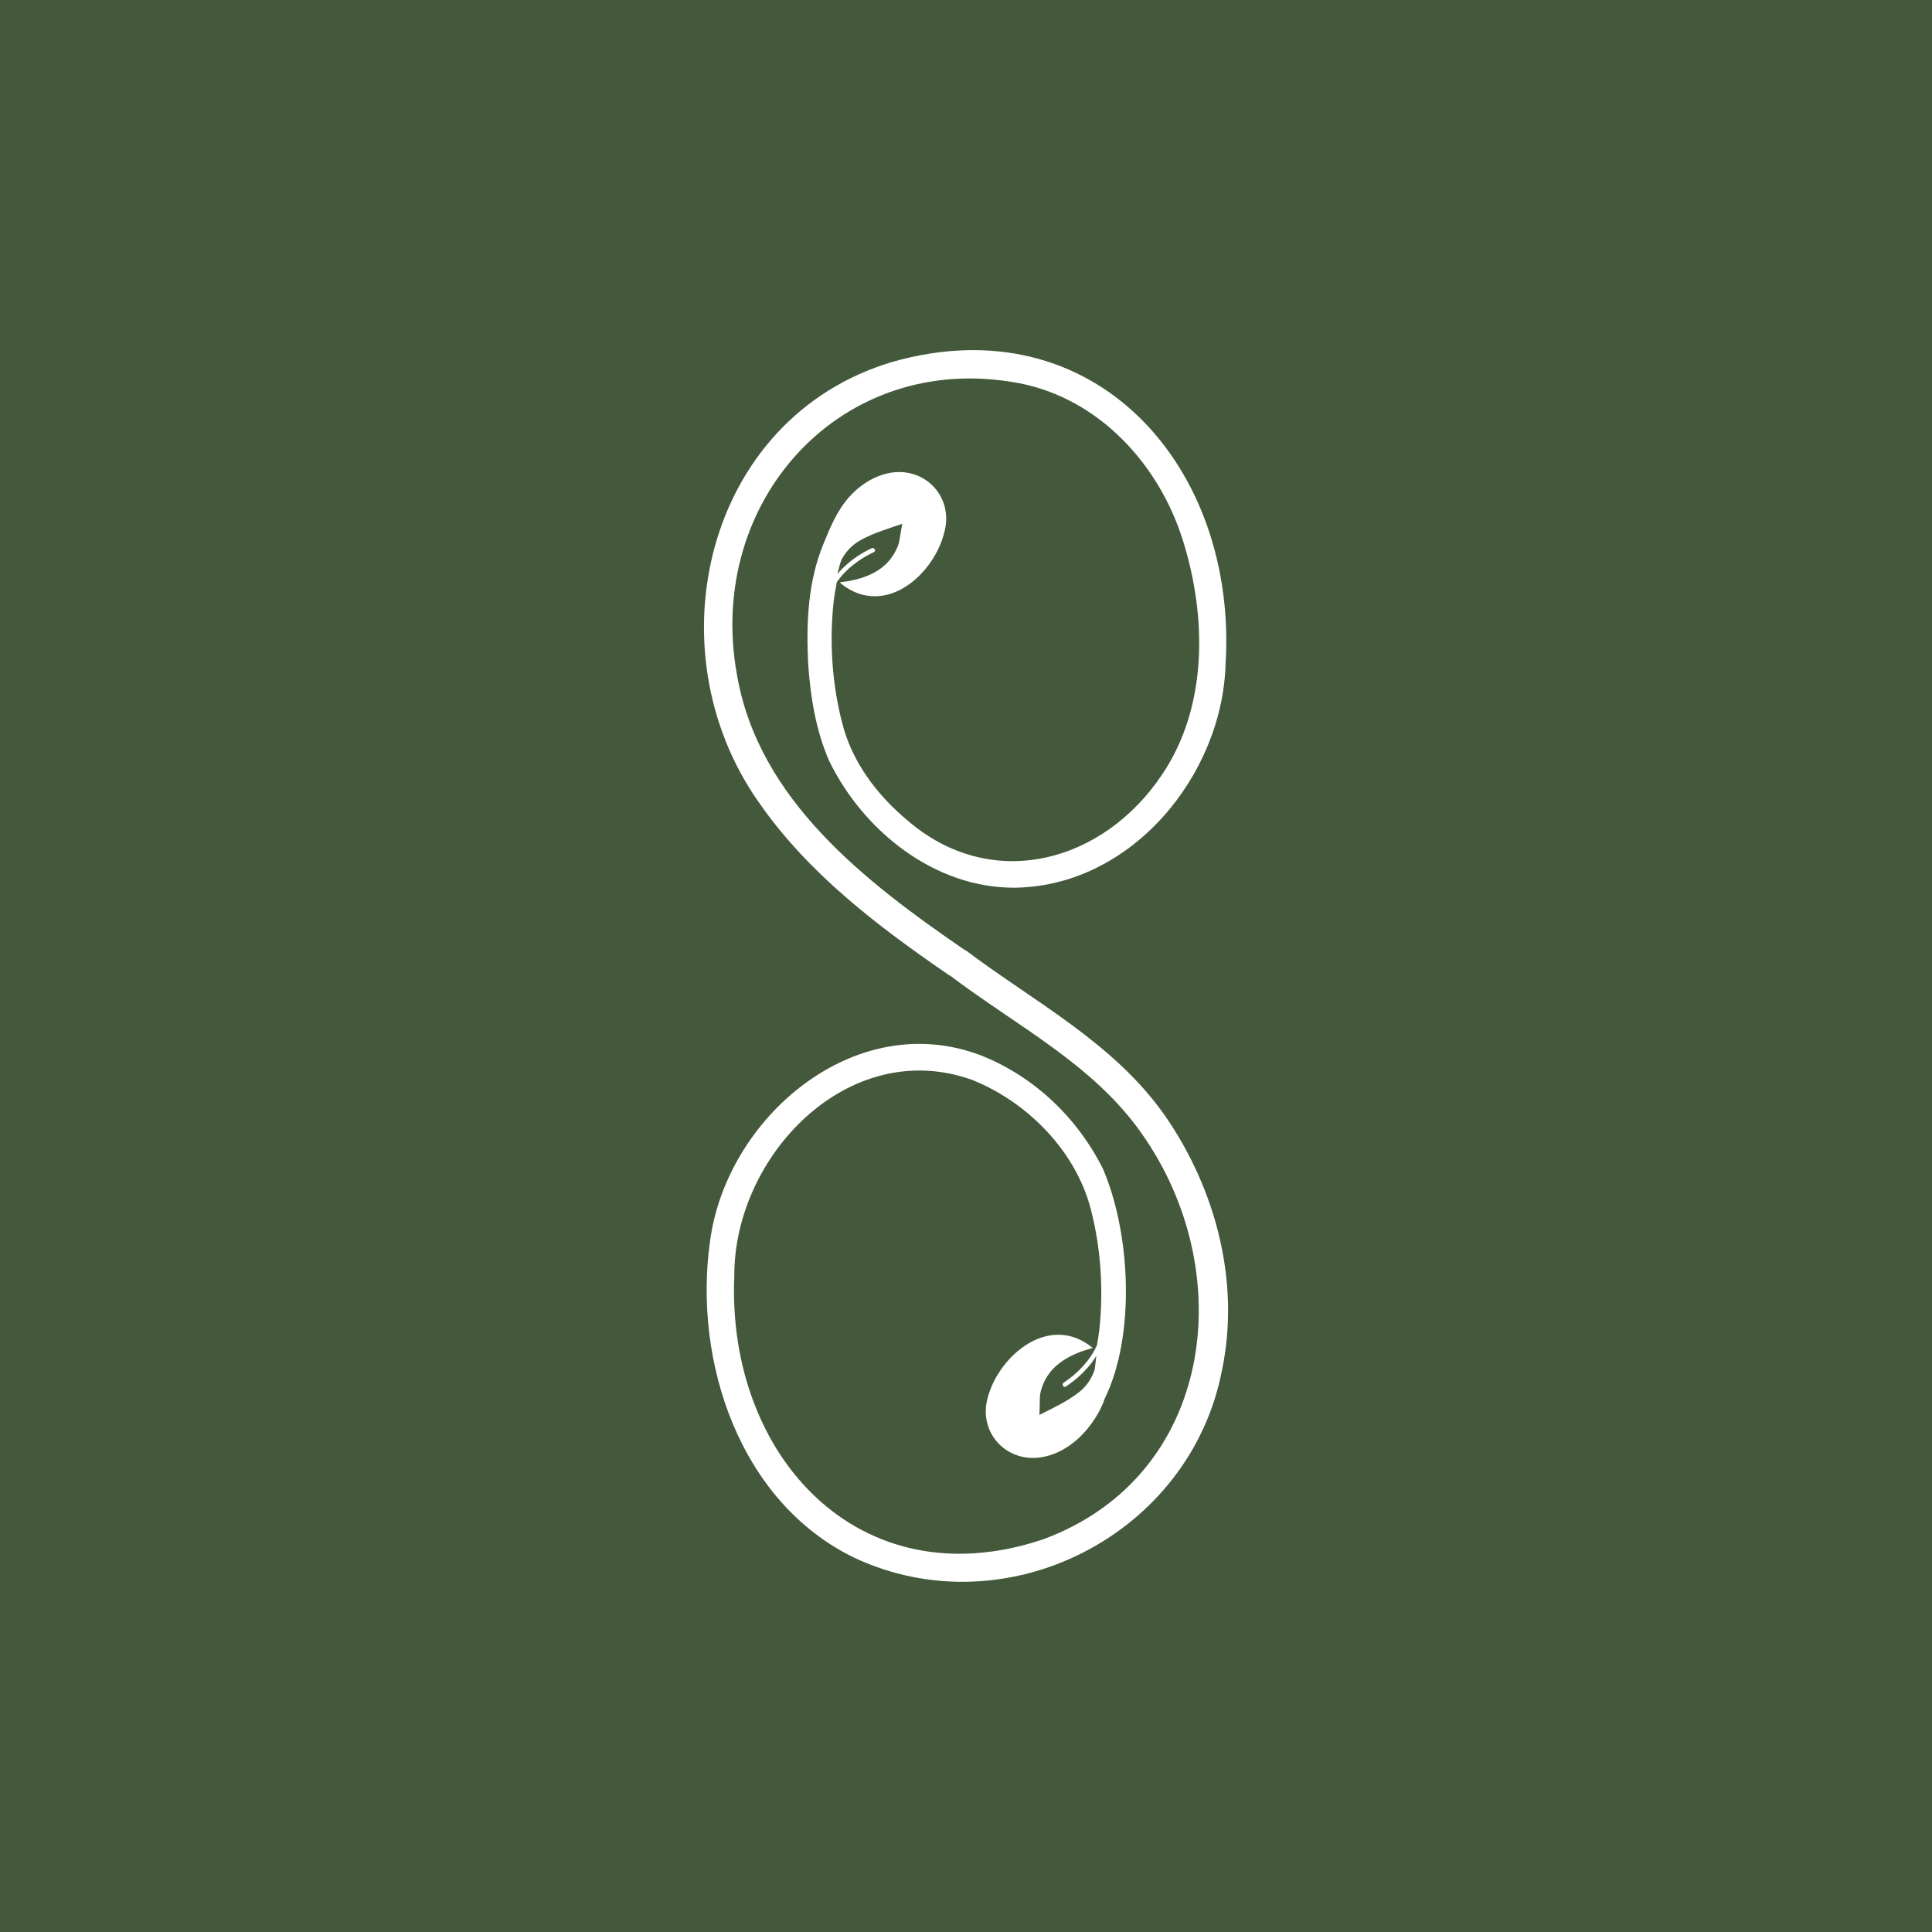
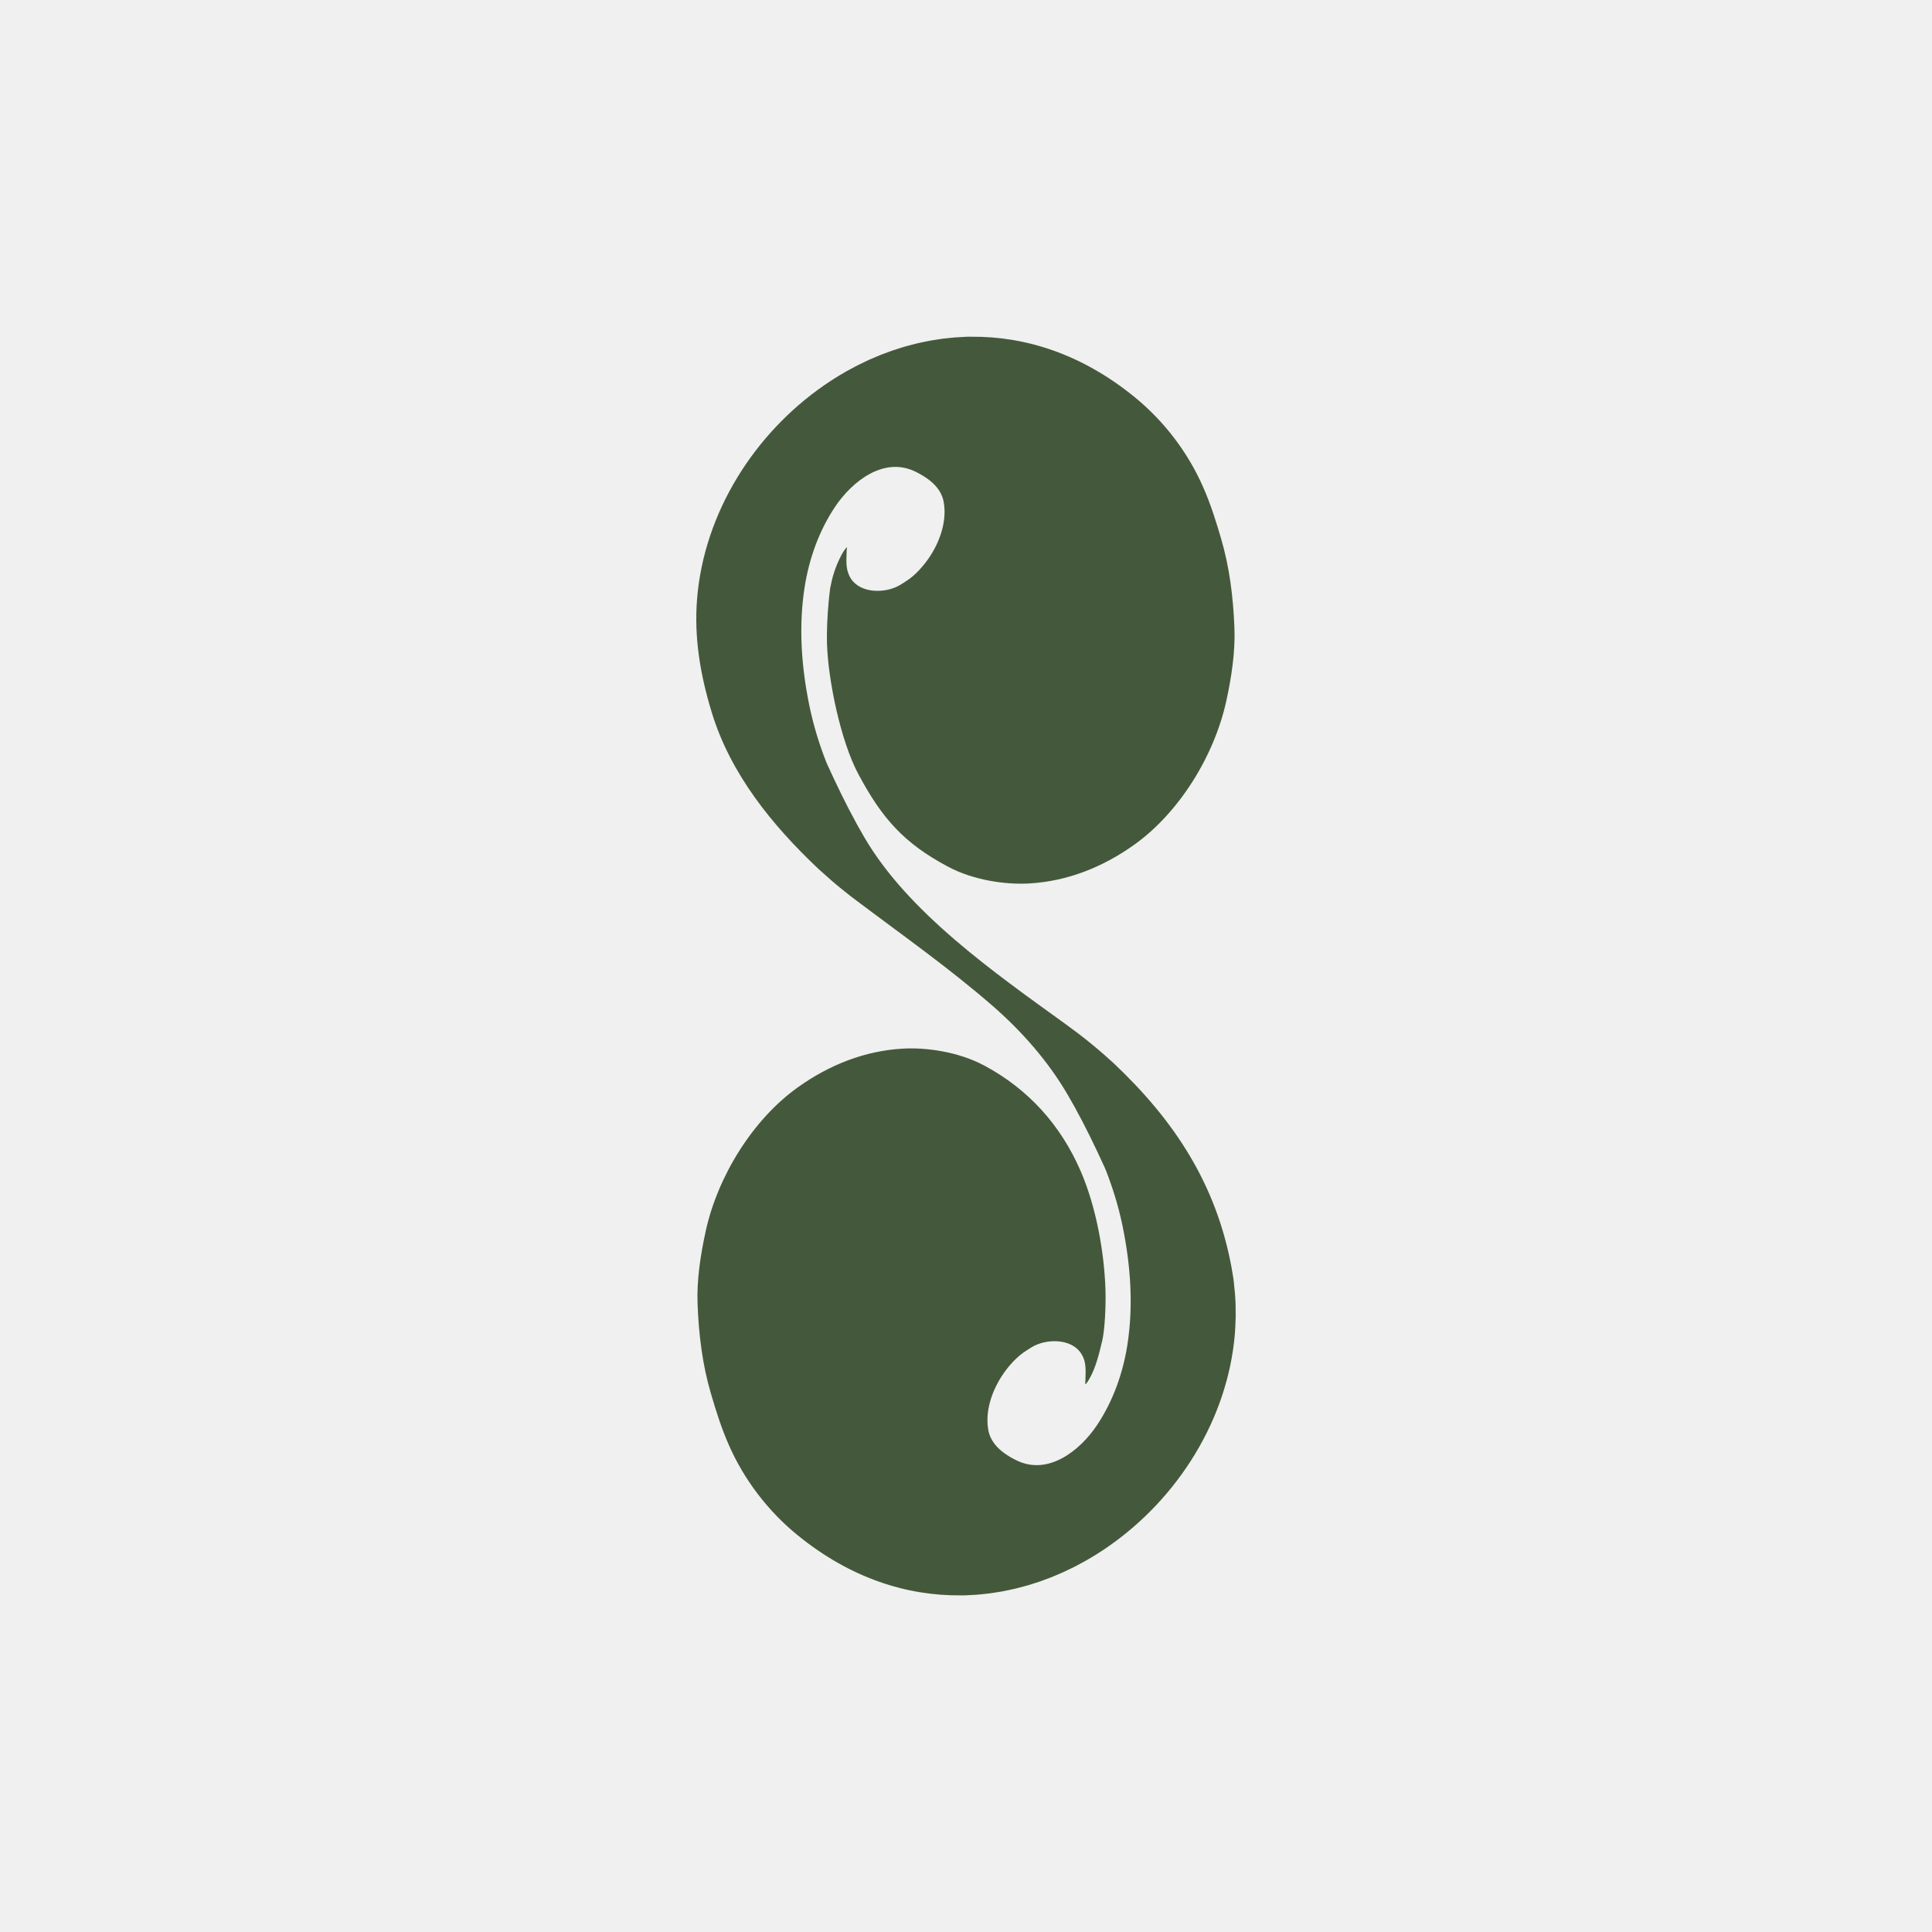
<svg xmlns="http://www.w3.org/2000/svg" id="Layer_1" version="1.1" viewBox="0 0 1080 1080">
  <defs>
    <style>
      .st0 {
        fill: #44593b;
      }
-       .st1 {
-         fill: #fff;
-       }
    </style>
  </defs>
-   <rect class="st0" width="1080" height="1080" />
-   <path class="st1" d="M651.24,623.72c-28.38-40.75-73.56-63.89-111.55-92.61l-.12.13c-55.51-38.08-115.7-84.07-127.64-154.26-17.54-96.97,58.59-181.55,157.7-162.79,44.89,8.66,78.62,45.65,91.81,88.53,13.15,42.27,13.75,92.45-11.82,130.24-32.99,49.46-95.43,66.29-142.5,25.52-16.98-14.23-31.04-32.82-36.38-54.55-5.66-21.86-7.18-45.43-4.69-67.9.41-3.46,1.01-6.89,1.7-10.29-.06,0-.12.01-.18.02,5.1-7.6,12.72-13.23,20.93-17.13,1.45-.69.18-2.84-1.26-2.16-7.23,3.44-13.99,8.23-19.13,14.41.84-3.34,1.88-7.24,2.27-7.97,2.34-4.39,5.77-8.13,10.1-10.62,7.47-4.31,15.84-6.7,23.95-9.48-.22.08-1.64,9.79-1.98,10.86-1.06,3.37-2.84,6.63-5.1,9.37-2.97,3.61-6.65,6.19-10.69,8.06-5.43,2.51-11.32,3.74-17.25,4.44,1.02.93,2.1,1.84,3.38,2.68,24.99,16.43,51.87-10.08,55.79-33.95,2.36-14.4-7.03-27.46-21.13-29.98-12.35-2.21-24.72,4.52-32.73,13.51-6.89,7.73-10.85,17.43-14.68,26.92-4.18,10.34-6.57,21.32-7.71,32.39-1.17,11.29-1.09,22.67-.57,34,1.3,18.42,4.24,37.01,11.74,54.22,19.05,39.19,59.11,71.31,104.06,70.89,65.07-.95,115.86-62.85,117.57-125.36,6.53-109.39-72.68-200.9-186.38-168.53-104.63,31.23-134.55,160.82-74.75,245.9,27.75,40.18,67.17,69.9,106.7,97.01l.09-.11c37.23,28.26,80.1,49.71,107.07,88.04,55.22,77.53,41.23,192.1-55,227.42-102.86,34.32-176.6-47.25-172.38-147.02-.41-67.39,63.88-134.61,132.93-109.91,30.49,12.17,57.41,39.11,66.14,71.45,5.83,22.01,7.43,45.81,4.96,68.46-.33,2.83-.8,5.64-1.33,8.42-3.87,8.68-10.75,15.69-18.58,20.93-1.33.89-.08,3.05,1.26,2.16,6.7-4.48,12.78-10.22,16.99-17.13-.35,3.42-.81,7.43-1.09,8.21-1.67,4.69-4.53,8.88-8.45,11.98-6.77,5.35-14.7,8.93-22.32,12.85.21-.11.2-9.93.38-11.03.56-3.49,1.85-6.97,3.69-10.01,2.42-4,5.68-7.09,9.41-9.53,4.98-3.26,10.59-5.32,16.33-6.87-.65-.57-1.34-1.13-2.09-1.66-24.31-17.42-52.24,7.98-57.11,31.68-2.94,14.3,5.92,27.72,19.91,30.8,12.25,2.7,24.88-3.52,33.25-12.18,5.47-5.66,10.3-12.9,12.8-20.39,17.36-35.46,14.41-92.57-.98-128.35-14.18-28.45-38.35-51.58-68-63.39-70.51-27.1-142.81,34.72-151.73,104.25-9.25,67.05,16.62,145.28,80.56,176.4,84.92,39.92,187.81-12.52,205.66-104.59,10.36-49.44-3.42-101.39-31.82-142.43Z" />
+   <path class="st0" d="M690.74,730.72c-.03-.78-.03-1.56-.07-2.34,0-.09-.01-.2-.02-.29-.03-.8-.06-1.58-.12-2.38-.07-.95-.14-1.9-.2-2.85-.05-.73-.14-1.43-.22-2.15-.01-.14-.03-.29-.04-.43-.05-.47-.08-.95-.14-1.42-.1-1.36-.27-2.71-.44-4.07-.26-1.81-.57-3.65-.91-5.46-.05-.29-.09-.59-.15-.88-8.62-46.53-31.8-81.97-66.01-114.22-.63-.6-1.3-1.14-1.94-1.72-1.83-1.68-3.69-3.34-5.58-4.95-1.08-.92-2.15-1.85-3.25-2.75-2.36-1.95-4.75-3.87-7.17-5.74-1.06-.82-2.14-1.63-3.21-2.44-2.01-1.52-4.04-3.01-6.08-4.49-39.16-28.31-87.51-62.01-112.05-104.12-1.36-2.34-2.71-4.68-4.01-7.05-6.04-10.98-11.5-22.27-16.69-33.67-.21-.47-.4-.94-.61-1.42-3.75-9.61-6.78-19.41-8.94-29.31-.19-.9-.38-1.79-.57-2.7-4.37-21.56-5.93-43.8-2.54-65.6,2.47-15.83,8.03-31.46,16.95-44.85,9.49-14.24,27.33-28.48,45.06-19.73,4.59,2.26,9.06,5.13,12.12,9.03,1.83,2.34,3.15,5.05,3.68,8.22,1.9,11.29-2.78,23.83-10.07,33.37-2.31,3.05-4.88,5.8-7.59,8.07-1.25,1.05-2.61,2-4,2.88-.92.61-1.86,1.19-2.81,1.76-7.83,4.71-21.94,5.02-27.5-3.63-1.16-1.81-1.82-3.81-2.19-5.89-.46-2.91-.28-5.96-.16-8.95.03-.73.05-1.51.17-2.23.02-.09.05-.52.08-.55-.38.43-.82.86-1.15,1.32s-.77.99-1.06,1.49c-3.21,5.62-5.66,12.03-6.86,18.49-.18.73-.34,1.49-.46,2.38-.29,2.25-.55,4.7-.79,7.25-.7,7.66-1.11,16.24-.91,23.03.61,20.51,7.64,54.39,17.41,72.76,13.38,25.17,25.71,38.89,50.16,51.95,14.16,7.56,32.07,10.21,45.64,9.41,20.98-1.23,40.74-8.94,58.48-21.59,25.3-18.05,44.83-49.83,51.52-80.38,2.81-12.82,5.07-27.13,4.56-40.63-.68-17.94-2.82-34.35-7.46-50.16-2.93-9.99-5.81-19.21-9.95-28.6-8.41-19.29-21.72-36.98-38.63-50.71-29.35-23.87-60.86-33.86-91.19-33.54-.23,0-.46-.03-.69-.03h-.1c-.3,0-.59.03-.89.04-.04,0-.08,0-.12,0-.2-.03-.41-.03-.61,0-.88.02-1.76.1-2.63.15-1.26.06-2.51.11-3.77.21-1.12.09-2.23.21-3.34.32-1.26.13-2.51.25-3.76.41-1.09.14-2.17.32-3.25.49-1.27.19-2.54.38-3.8.61-1.04.19-2.07.42-3.1.63-1.3.27-2.59.52-3.88.83-.97.23-1.93.49-2.9.74-1.34.34-2.67.68-4,1.06-.89.26-1.78.55-2.67.82-1.38.43-2.77.85-4.13,1.32-.8.27-1.6.58-2.4.87-1.44.52-2.88,1.04-4.31,1.6-.7.28-1.39.58-2.09.87-1.51.62-3.01,1.25-4.5,1.92-.59.27-1.17.56-1.76.83-1.57.74-3.14,1.48-4.69,2.26-.48.24-.95.5-1.42.75-1.65.86-3.28,1.73-4.9,2.64-.35.2-.7.42-1.05.62-1.72.99-3.44,2-5.12,3.06-.22.14-.44.29-.66.43-1.8,1.14-3.59,2.31-5.35,3.52-.09.06-.18.13-.28.2-39.02,27.02-67.02,71.21-70.97,119.15-1.81,21.93,1.84,42.9,8.19,63.72,10.51,34.48,33.88,63.16,59.72,87.53.63.59,1.3,1.14,1.94,1.72,1.83,1.68,3.69,3.33,5.57,4.95,1.08.92,2.16,1.85,3.25,2.75,2.36,1.95,4.75,3.86,7.16,5.74,1.06.82,2.14,1.63,3.22,2.44,25.8,19.45,51.62,37.58,75.97,58.73,16.4,14.25,31.19,31.05,42.16,49.88,1.36,2.34,2.71,4.68,4.01,7.05,6.04,10.98,11.5,22.27,16.69,33.67.21.47.4.94.61,1.41,3.75,9.62,6.79,19.42,8.94,29.33.19.89.38,1.78.56,2.68,4.37,21.56,5.93,43.8,2.54,65.6-2.47,15.83-8.03,31.46-16.95,44.85-9.49,14.24-27.33,28.48-45.06,19.73-4.59-2.26-9.06-5.13-12.12-9.03-1.83-2.34-3.15-5.05-3.68-8.22-1.9-11.29,2.78-23.83,10.07-33.37,2.31-3.05,4.88-5.8,7.59-8.07,1.25-1.05,2.61-2,4-2.88.92-.61,1.86-1.19,2.81-1.76,7.83-4.71,21.94-5.02,27.5,3.63,3.45,5.17,2.33,11.41,2.29,17.22.87-.51,1.85-2.3,2.35-3.17,3.61-6.31,5.42-14.09,7.12-21.18,1.44-6.02,2.1-19.22,1.83-28.27-.61-20.51-5-45.95-13.74-66.29-11.26-26.19-29.63-46.29-54.09-59.34-14.16-7.56-32.07-10.21-45.64-9.41-20.98,1.23-40.74,8.94-58.48,21.6-25.3,18.05-44.83,49.83-51.52,80.38-2.81,12.81-5.07,27.13-4.56,40.63.68,17.94,2.82,34.36,7.46,50.16,2.93,9.99,5.81,19.21,9.95,28.6,8.41,19.29,21.72,36.98,38.63,50.71,29.35,23.87,60.86,33.86,91.19,33.54.23,0,.46.03.69.03h.1c.3,0,.6-.03.89-.04.04,0,.08,0,.12,0,.2.03.41.03.61,0,.88-.02,1.76-.1,2.63-.14,1.26-.06,2.51-.11,3.77-.21,1.12-.09,2.23-.21,3.34-.32,1.26-.13,2.51-.25,3.76-.41,1.09-.14,2.17-.32,3.25-.49,1.27-.19,2.54-.38,3.8-.61,1.04-.19,2.07-.42,3.1-.63,1.3-.27,2.59-.53,3.88-.83.97-.23,1.93-.49,2.9-.74,1.34-.34,2.67-.68,4-1.06.9-.26,1.78-.55,2.67-.82,1.38-.43,2.77-.85,4.13-1.32.8-.27,1.6-.58,2.4-.87,1.44-.52,2.88-1.04,4.31-1.6.7-.28,1.39-.58,2.09-.87,1.51-.62,3.01-1.25,4.5-1.92.59-.27,1.17-.56,1.76-.83,1.57-.74,3.14-1.48,4.69-2.26.48-.24.95-.5,1.42-.75,1.65-.86,3.28-1.73,4.9-2.64.35-.2.7-.42,1.05-.62,1.72-.99,3.44-2,5.12-3.06.22-.14.44-.29.66-.43,1.8-1.14,3.59-2.31,5.35-3.52.09-.06.18-.13.28-.2,39.02-27.02,67.02-71.22,70.97-119.15.07-1.29.17-2.54.24-3.83.1-1.81.17-3.63.2-5.45.03-1.82.02-3.64-.03-5.47Z" />
</svg>
